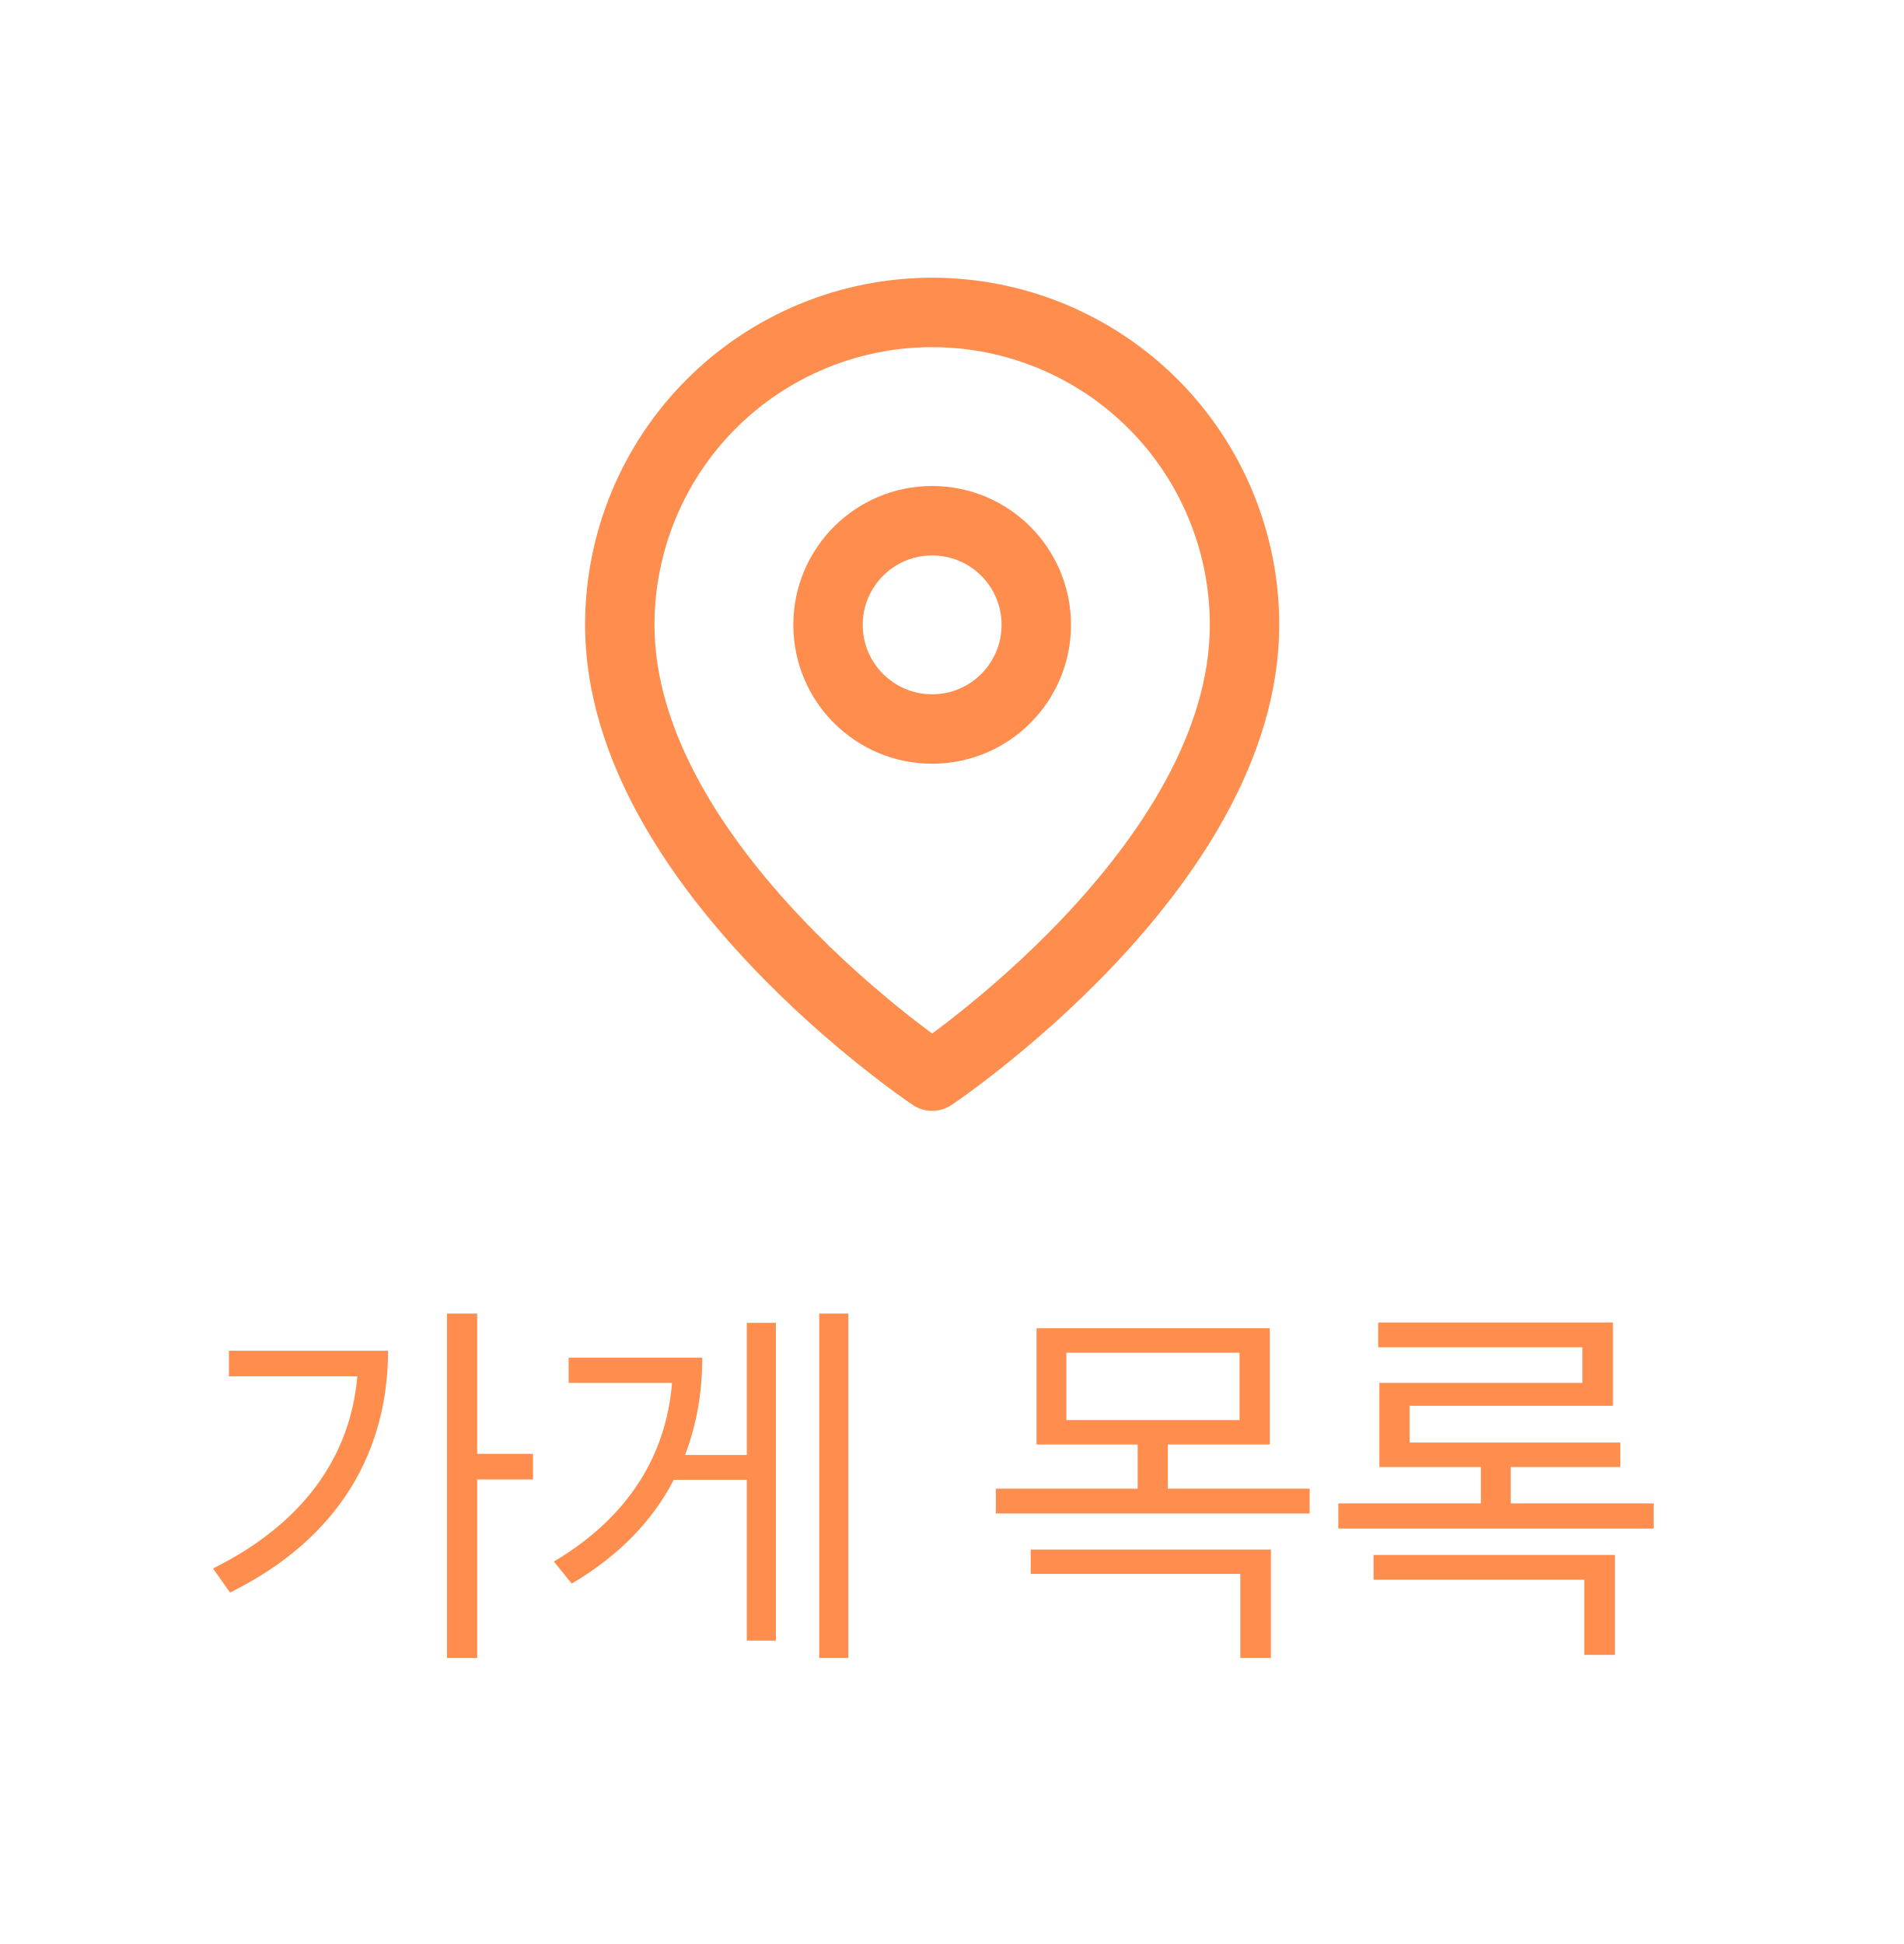
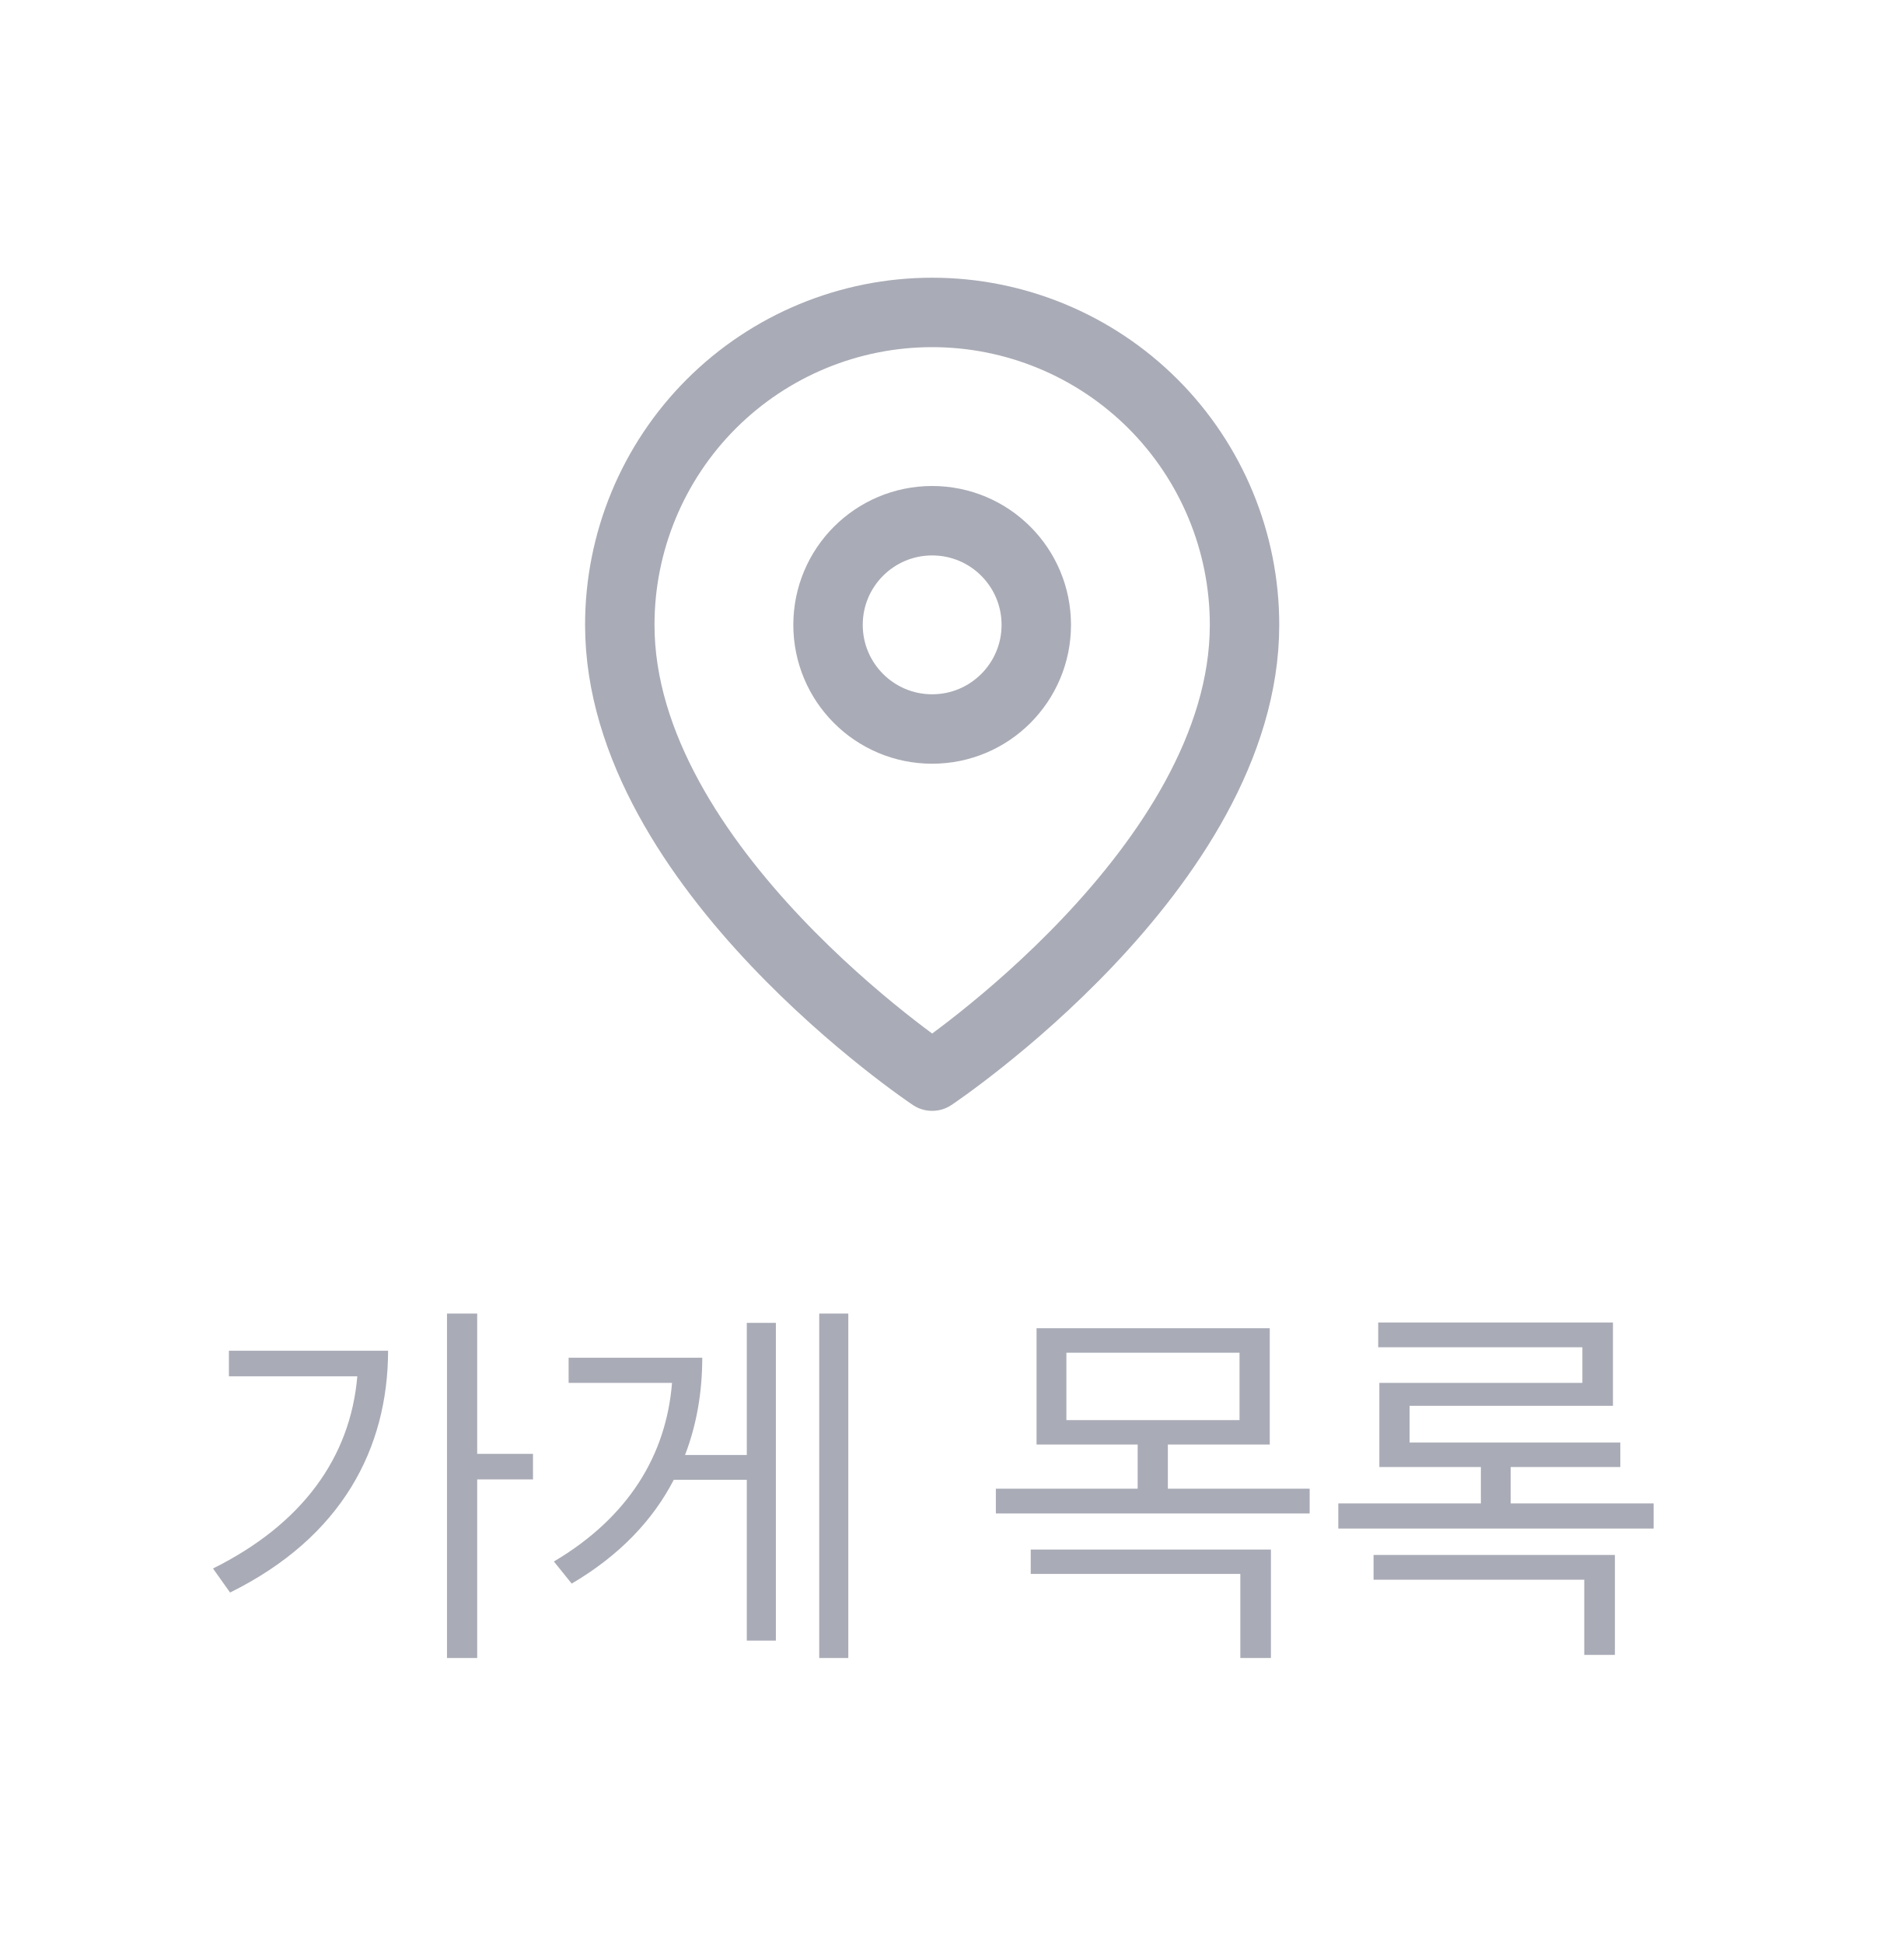
<svg xmlns="http://www.w3.org/2000/svg" width="48" height="49" viewBox="0 0 48 49" fill="none">
  <rect width="48" height="49" fill="white" />
-   <path d="M31.375 15.75C31.375 21.875 23.5 27.125 23.5 27.125C23.5 27.125 15.625 21.875 15.625 15.75C15.625 13.661 16.455 11.658 17.931 10.181C19.408 8.705 21.411 7.875 23.5 7.875C25.589 7.875 27.592 8.705 29.069 10.181C30.545 11.658 31.375 13.661 31.375 15.75Z" stroke="#FF8D4E" stroke-width="1.75" stroke-linecap="round" stroke-linejoin="round" />
-   <path d="M23.5 18.375C24.95 18.375 26.125 17.2 26.125 15.75C26.125 14.3 24.95 13.125 23.5 13.125C22.05 13.125 20.875 14.3 20.875 15.75C20.875 17.2 22.05 18.375 23.5 18.375Z" stroke="#FF8D4E" stroke-width="1.75" stroke-linecap="round" stroke-linejoin="round" />
-   <path d="M12.03 33.109V36.645H13.437V37.289H12.03V41.791H11.269V33.109H12.03ZM5.37 39.535C7.611 38.422 8.832 36.747 9.008 34.691H5.771V34.047H9.784C9.779 36.503 8.627 38.744 5.8 40.141L5.37 39.535ZM21.386 33.109V41.791H20.653V33.109H21.386ZM13.964 39.359C15.849 38.241 16.796 36.674 16.942 34.857H14.335V34.223H17.704C17.704 35.077 17.567 35.902 17.27 36.674H18.827V33.344H19.56V41.352H18.827V37.299H16.986C16.464 38.31 15.624 39.203 14.413 39.916L13.964 39.359ZM32.011 33.48V36.41H29.442V37.523H33.017V38.148H25.106V37.523H28.681V36.41H26.132V33.48H32.011ZM25.985 39.672V39.057H32.04V41.791H31.269V39.672H25.985ZM26.884 35.795H31.249V34.096H26.884V35.795ZM41.688 37.895V38.529H33.739V37.895H37.333V36.977H34.774V34.857H39.892V33.959H34.745V33.334H40.663V35.434H35.536V36.361H40.849V36.977H38.085V37.895H41.688ZM34.628 39.818V39.193H40.712V41.713H39.94V39.818H34.628Z" fill="#FF8D4E" />
+   <path d="M31.375 15.75C31.375 21.875 23.5 27.125 23.5 27.125C23.5 27.125 15.625 21.875 15.625 15.75C15.625 13.661 16.455 11.658 17.931 10.181C19.408 8.705 21.411 7.875 23.5 7.875C25.589 7.875 27.592 8.705 29.069 10.181C30.545 11.658 31.375 13.661 31.375 15.75Z" stroke="#A9ABB6" stroke-width="1.75" stroke-linecap="round" stroke-linejoin="round" />
+   <path d="M23.5 18.375C24.95 18.375 26.125 17.2 26.125 15.75C26.125 14.3 24.95 13.125 23.5 13.125C22.05 13.125 20.875 14.3 20.875 15.75C20.875 17.2 22.05 18.375 23.5 18.375Z" stroke="#A9ABB6" stroke-width="1.75" stroke-linecap="round" stroke-linejoin="round" />
+   <path d="M12.03 33.109V36.645H13.437V37.289H12.03V41.791H11.269V33.109H12.03ZM5.37 39.535C7.611 38.422 8.832 36.747 9.008 34.691H5.771V34.047H9.784C9.779 36.503 8.627 38.744 5.8 40.141L5.37 39.535ZM21.386 33.109V41.791H20.653V33.109H21.386ZM13.964 39.359C15.849 38.241 16.796 36.674 16.942 34.857H14.335V34.223H17.704C17.704 35.077 17.567 35.902 17.27 36.674H18.827V33.344H19.56V41.352H18.827V37.299H16.986C16.464 38.31 15.624 39.203 14.413 39.916L13.964 39.359ZM32.011 33.48V36.41H29.442V37.523H33.017V38.148H25.106V37.523H28.681V36.41H26.132V33.48H32.011ZM25.985 39.672V39.057H32.04V41.791H31.269V39.672H25.985ZM26.884 35.795H31.249V34.096H26.884V35.795ZM41.688 37.895V38.529H33.739V37.895H37.333V36.977H34.774V34.857H39.892V33.959H34.745V33.334H40.663V35.434H35.536V36.361H40.849V36.977H38.085V37.895H41.688ZM34.628 39.818V39.193H40.712V41.713H39.94V39.818H34.628Z" fill="#A9ABB6" />
</svg>
